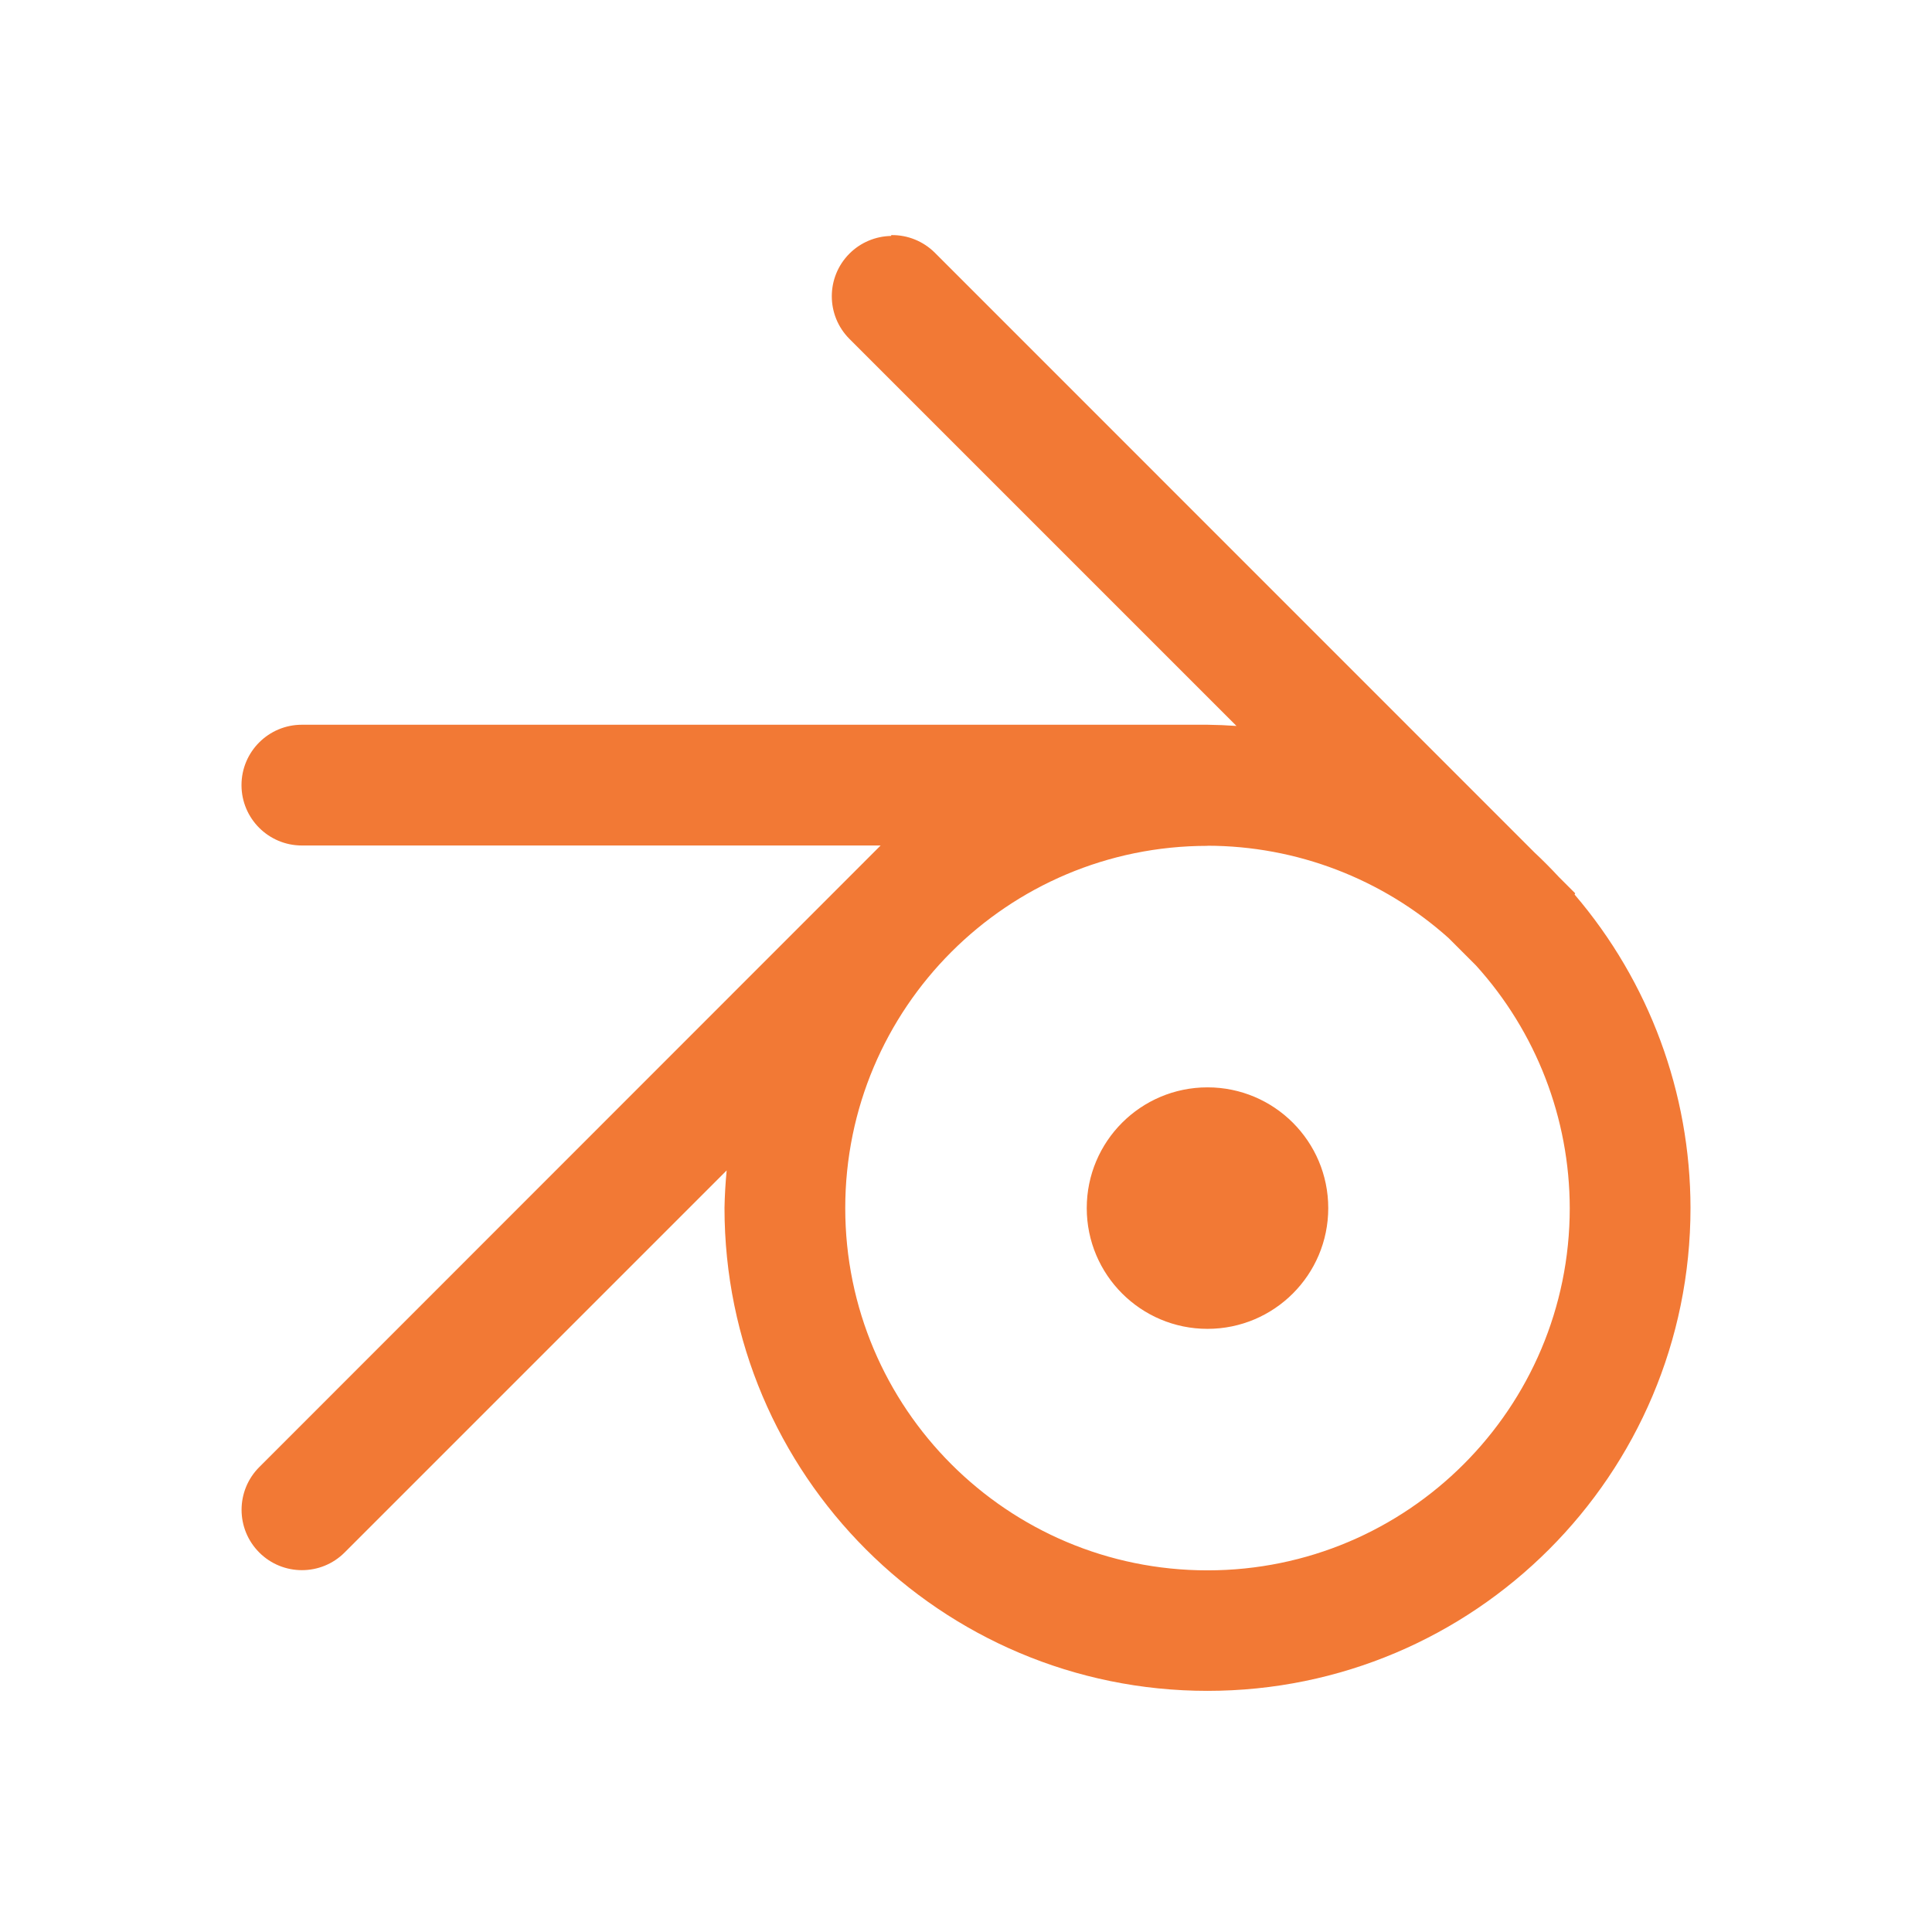
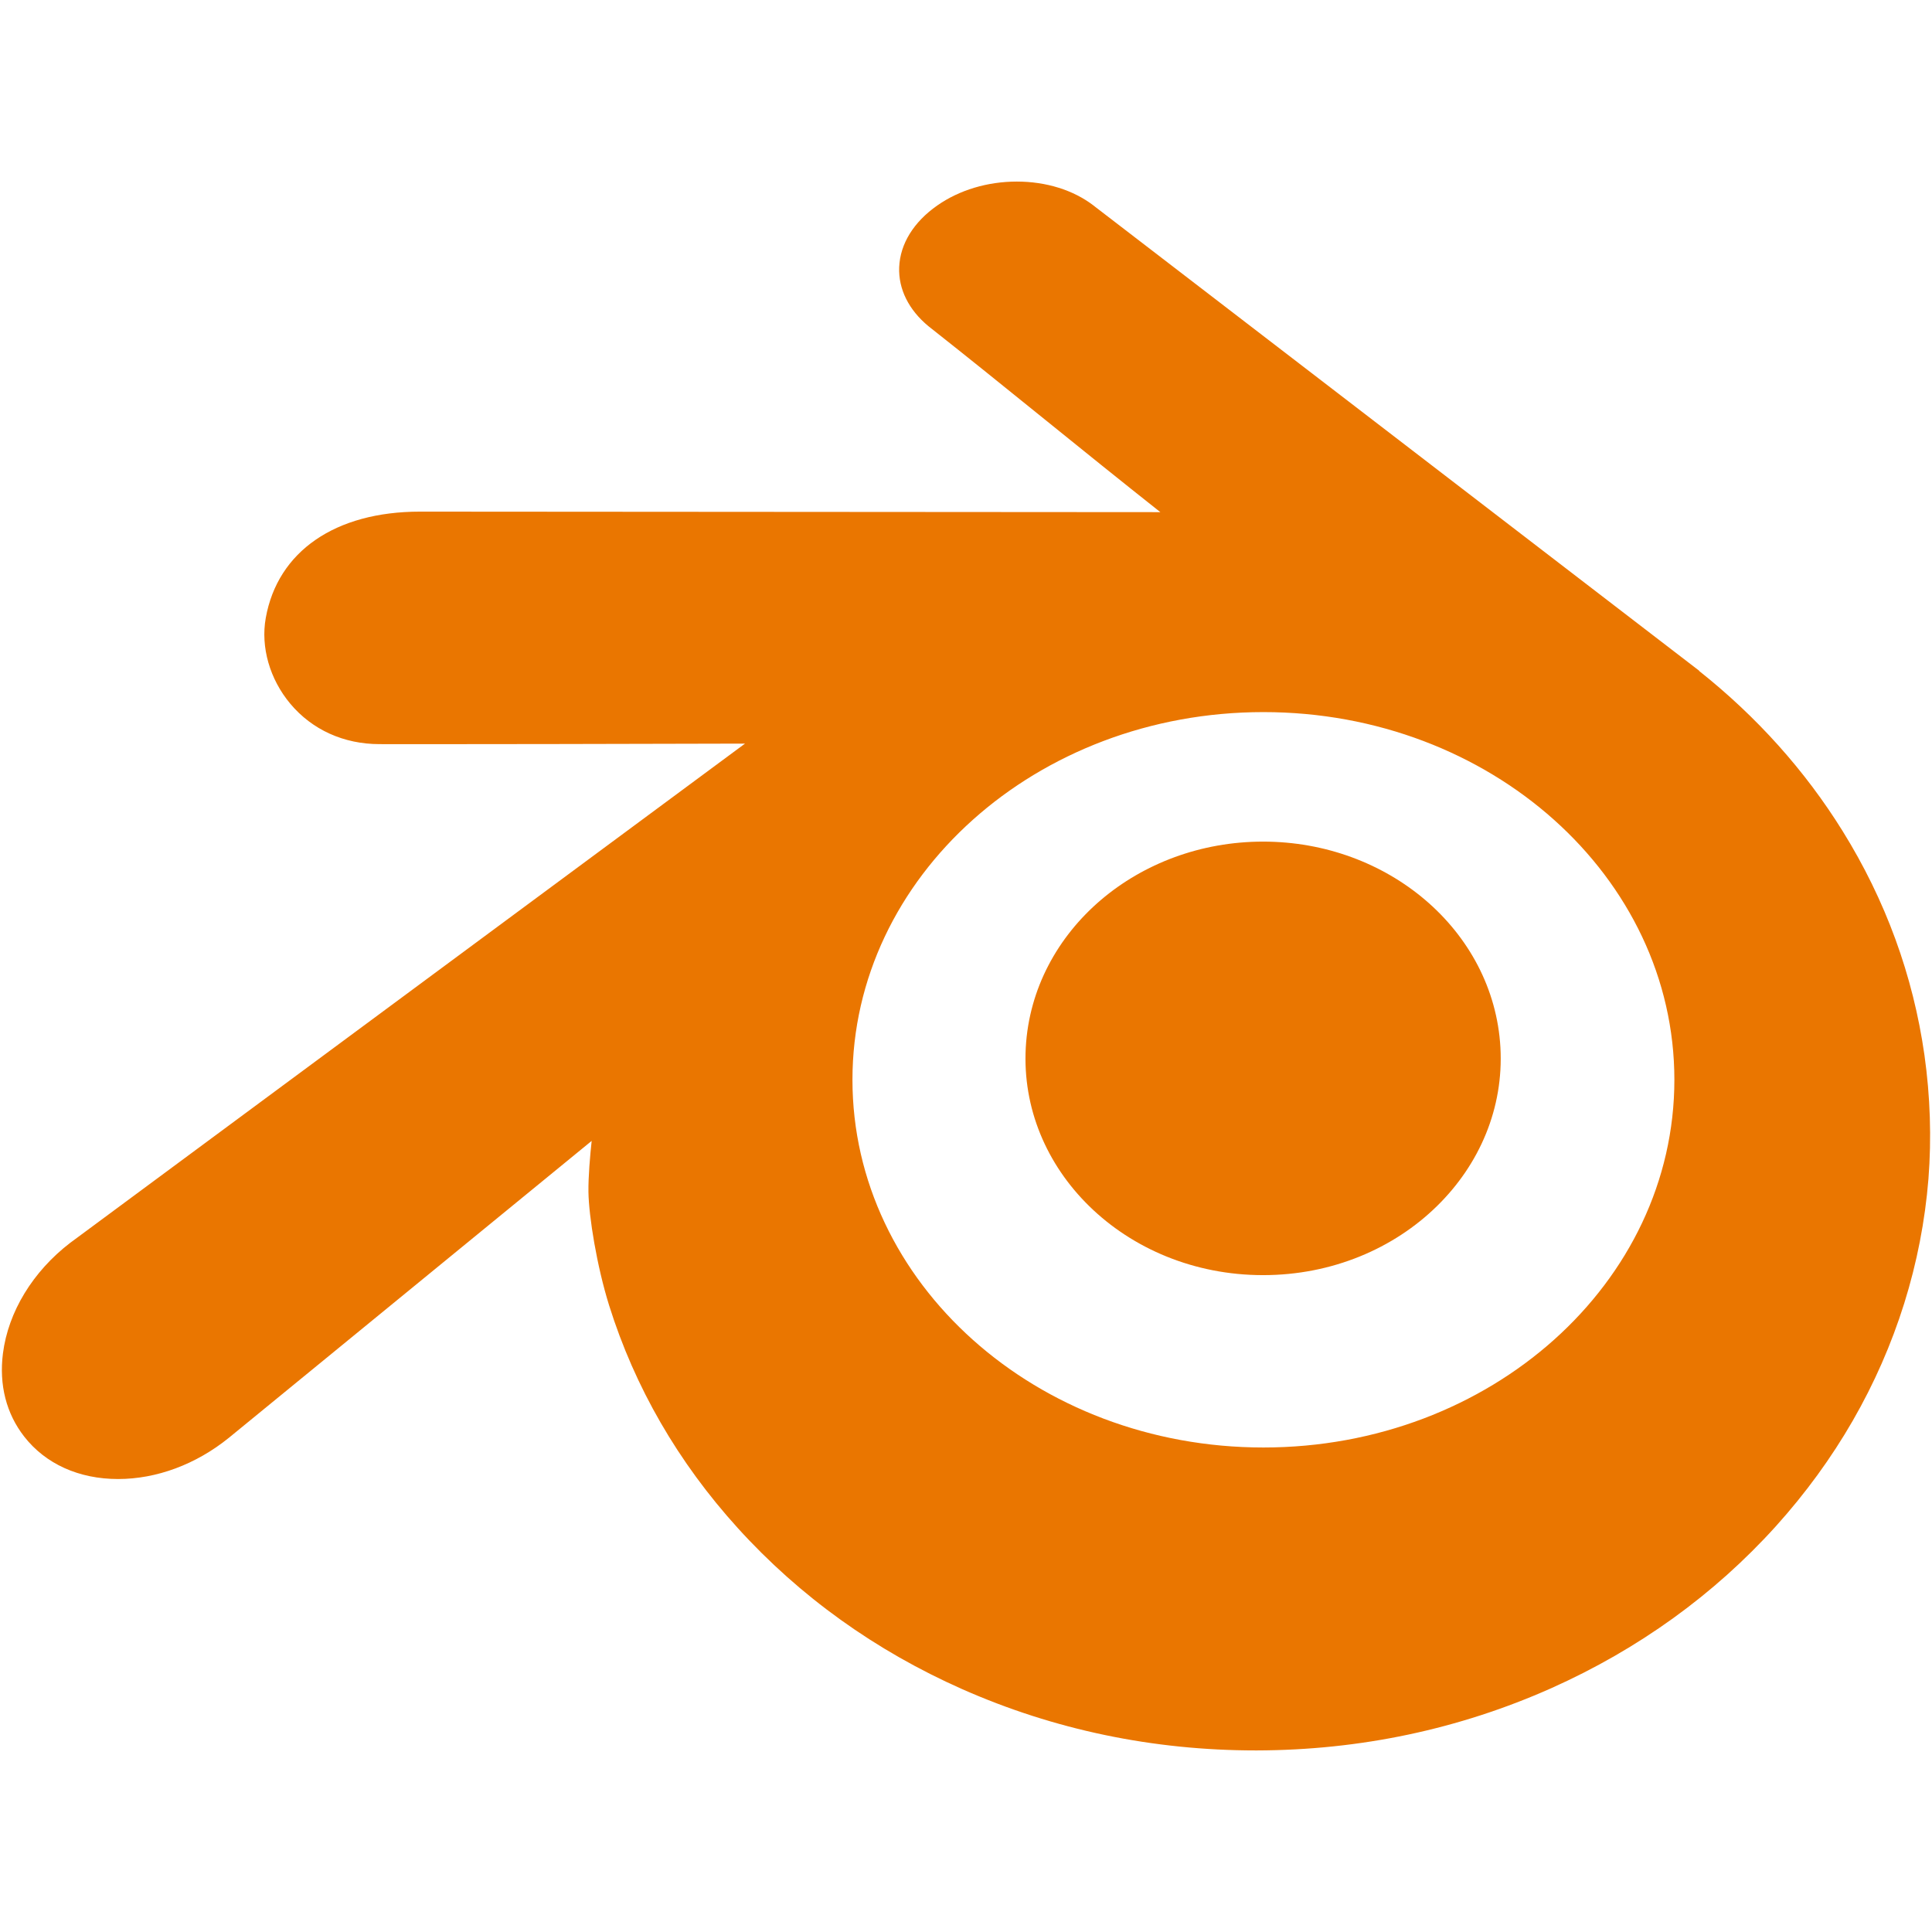
- <svg xmlns="http://www.w3.org/2000/svg" width="16" height="16">
-   <path fill="#f27935" d="M7.38 1.954a.5.5 0 0 0-.345.146.5.5 0 0 0 0 .707l3.205 3.205a4 4 0 0 0-.24-.01H2.5a.5.5 0 0 0-.5.5.5.5 0 0 0 .5.5h4.793L2.147 12.15a.5.5 0 0 0 0 .707.5.5 0 0 0 .707 0l3.164-3.164a4 4 0 0 0-.018.31 4 4 0 0 0 4 4 4 4 0 0 0 4-4 4 4 0 0 0-.96-2.595l.005-.01-.135-.135a4 4 0 0 0-.203-.204L7.742 2.093a.5.5 0 0 0-.361-.146zM10 7.004a3 3 0 0 1 1.996.764l.227.227a3 3 0 0 1 .777 2.01 3 3 0 0 1-3 3 3 3 0 0 1-3-3 3 3 0 0 1 3-3m0 2a1 1 0 0 0-1 1 1 1 0 0 0 1 1 1 1 0 0 0 1-1 1 1 0 0 0-1-1" />
+ <svg xmlns="http://www.w3.org/2000/svg" width="800" height="800" viewBox="0 0 800 800" fill="none">
+   <path d="M796.879 436.941C792.194 403.977 780.777 372.716 762.935 344.036C747.373 319.006 727.405 296.745 703.573 277.825L703.637 277.766L453.332 85.517C453.124 85.336 452.91 85.167 452.768 85.069C444.444 78.694 433.177 75.186 421.052 75.186C408.913 75.186 397.205 78.701 388.102 85.088C378.316 91.923 372.723 100.994 372.332 110.65C371.974 119.656 376.271 128.323 384.463 135.081C400.573 147.791 416.648 160.78 432.741 173.781C448.362 186.406 464.457 199.408 480.474 212.066L173.891 211.858C138.83 211.858 114.957 228.322 110.046 255.886C107.888 267.959 111.696 281.234 120.208 291.402C129.24 302.181 142.352 308.127 157.129 308.127L180.501 308.141C212.788 308.141 245.218 308.062 277.604 307.984L308.488 307.912L30.24 513.769L29.135 514.575C13.593 526.491 3.418 543.191 1.223 560.395C-0.442 573.43 2.599 585.341 10.019 594.853C18.863 606.192 32.671 612.43 48.902 612.43C64.847 612.43 81.118 606.387 94.737 595.386L244.996 472.417C244.354 478.422 243.574 487.231 243.663 493.625C243.832 503.748 247.082 524.061 252.227 540.552C262.858 574.444 280.766 605.452 305.451 632.683C331.135 661.012 362.416 683.477 398.419 699.434C436.483 716.269 477.399 724.814 520.038 724.814H520.433C563.208 724.711 604.255 716.03 642.441 699.005C678.504 682.858 709.771 660.303 735.358 631.975C760.012 604.606 777.893 573.547 788.504 539.683C793.748 522.931 797.127 505.589 798.53 488.116C799.841 471.195 799.277 453.977 796.879 436.941ZM523.157 599.377C429.185 599.377 352.982 531.209 352.982 447.116C352.982 363.03 429.187 294.862 523.157 294.862C617.127 294.862 693.324 363.03 693.324 447.116C693.326 531.209 617.127 599.377 523.157 599.377ZM621.291 433.736C622.676 458.836 612.651 482.139 595.048 499.391C577.14 516.966 551.585 528.005 523.013 528.005C494.449 528.005 468.893 516.966 450.979 499.391C433.382 482.139 423.377 458.837 424.754 433.756C426.105 409.377 437.998 387.856 455.91 372.619C473.524 357.636 497.177 348.494 523.012 348.494C548.852 348.494 572.498 357.637 590.113 372.619C608.03 387.856 619.927 409.362 621.291 433.736Z" fill="#EA7600" />
</svg>
